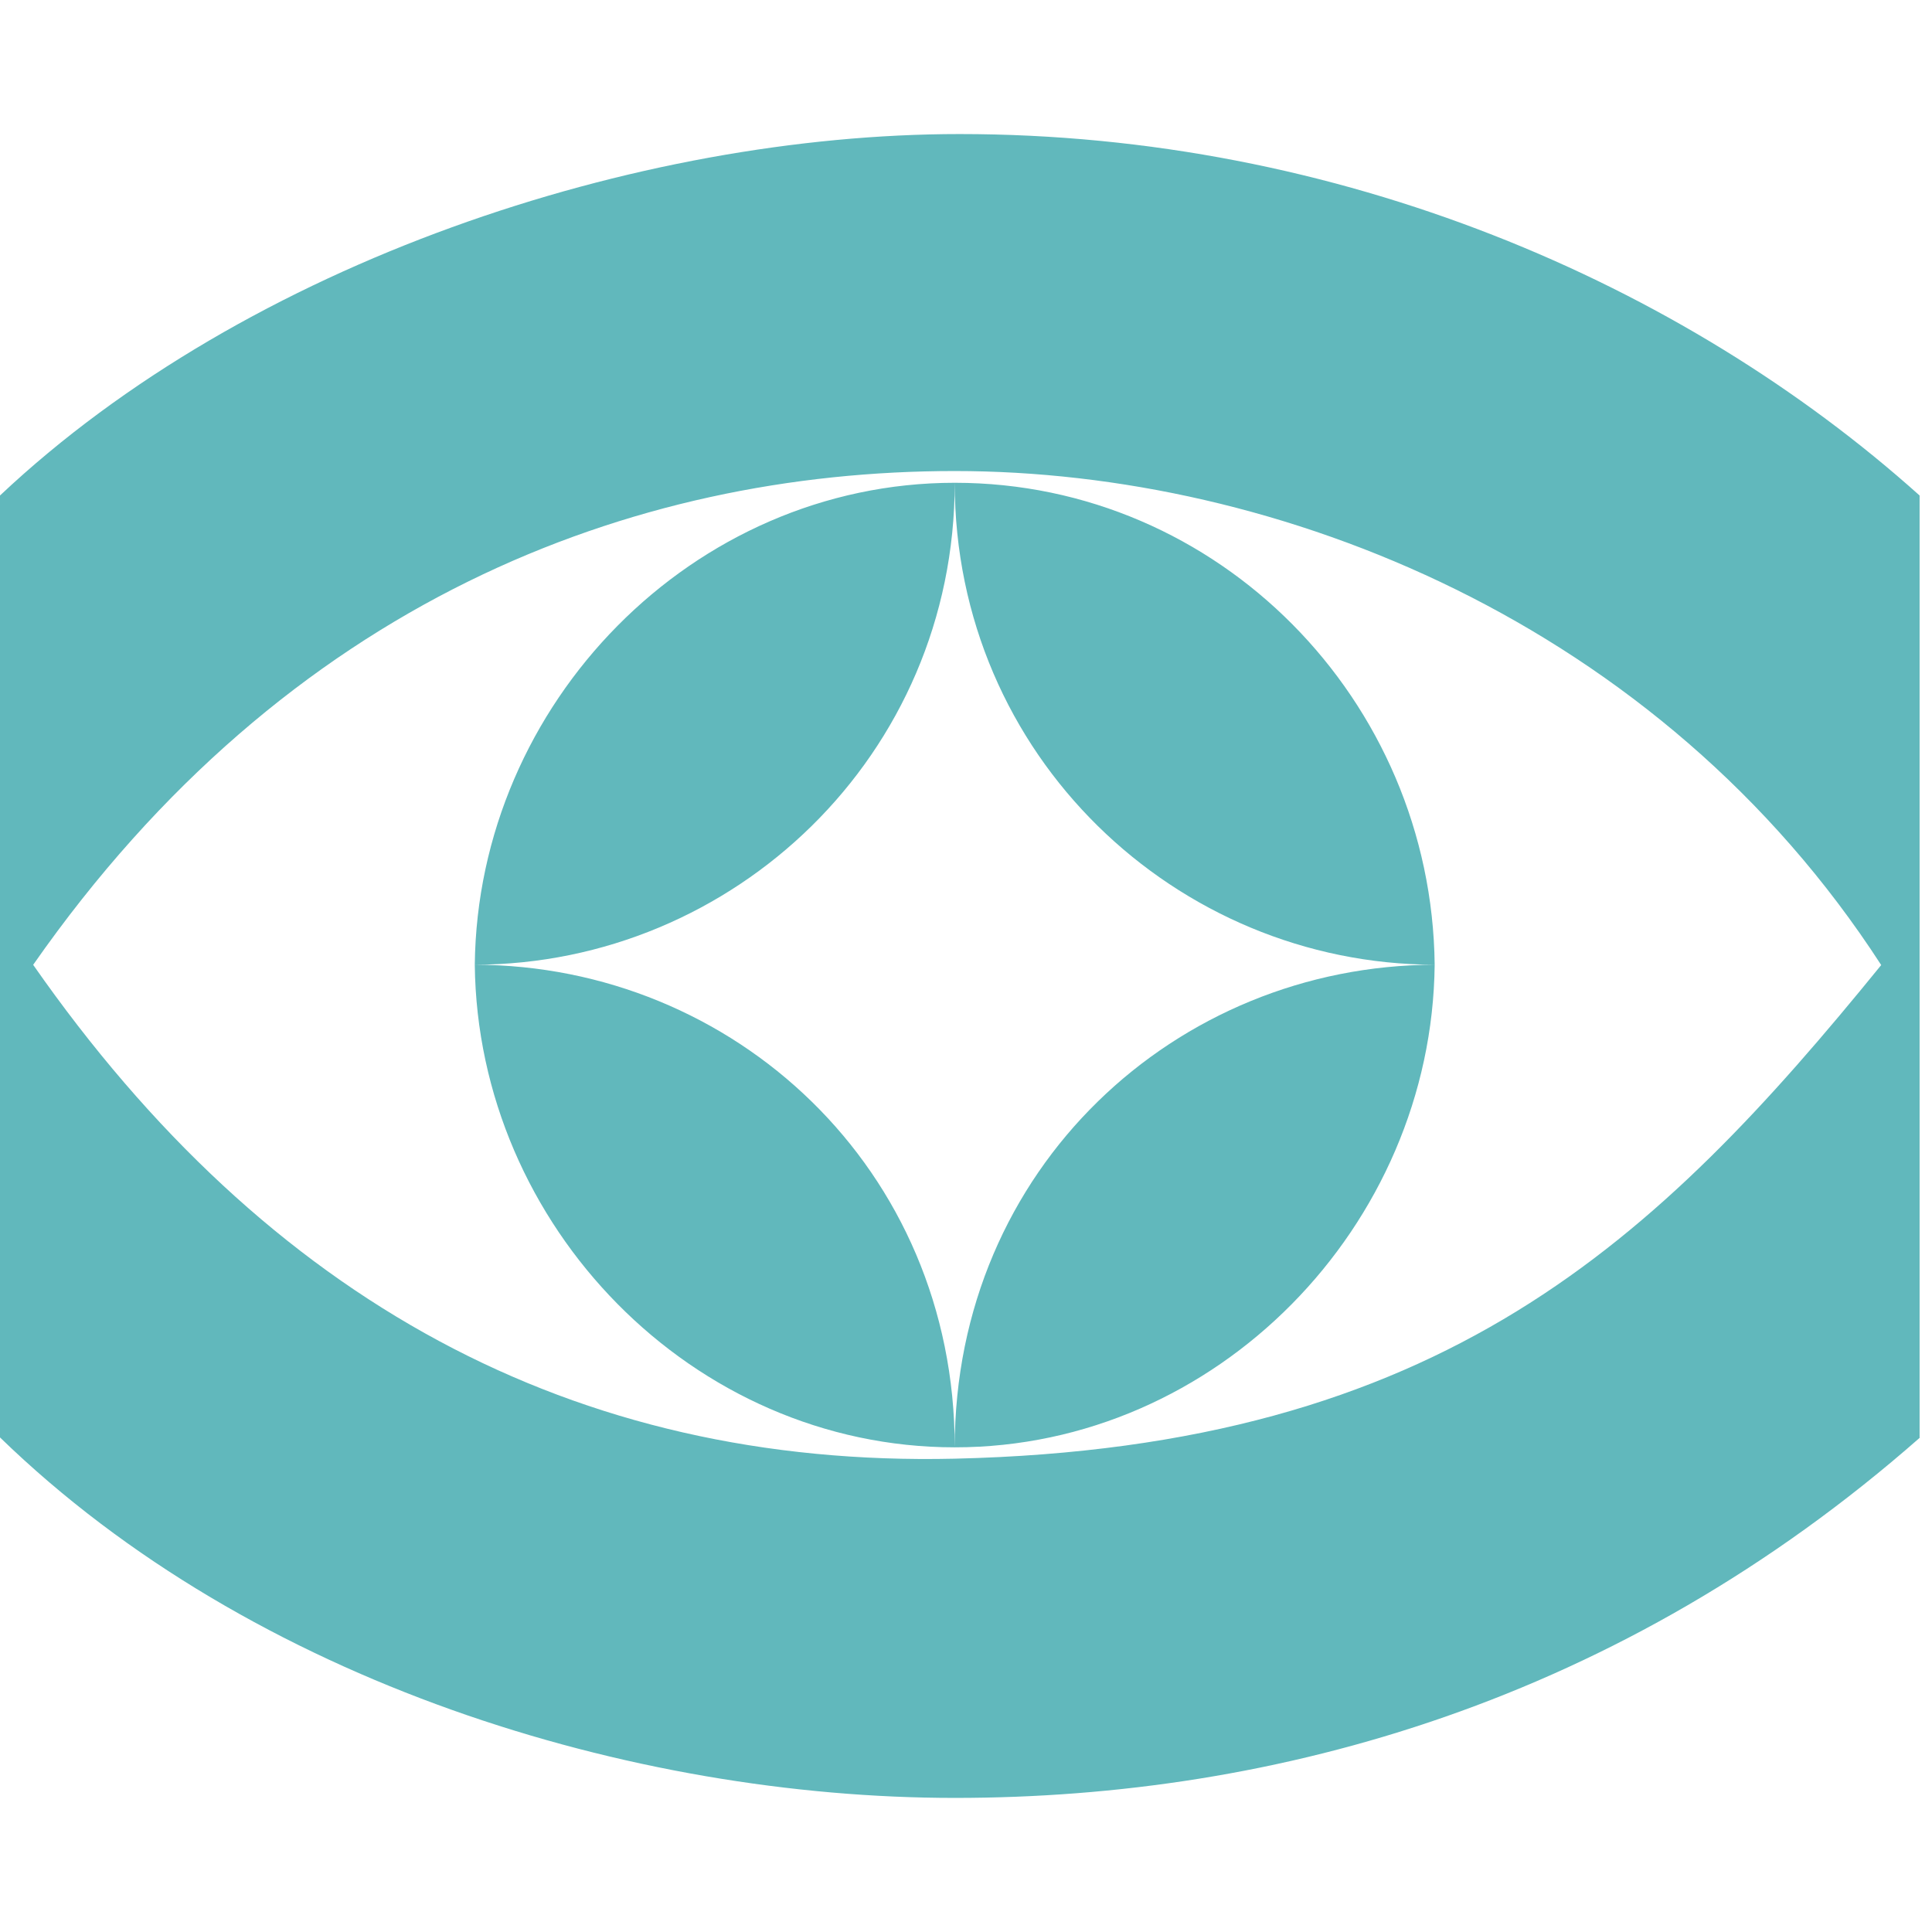
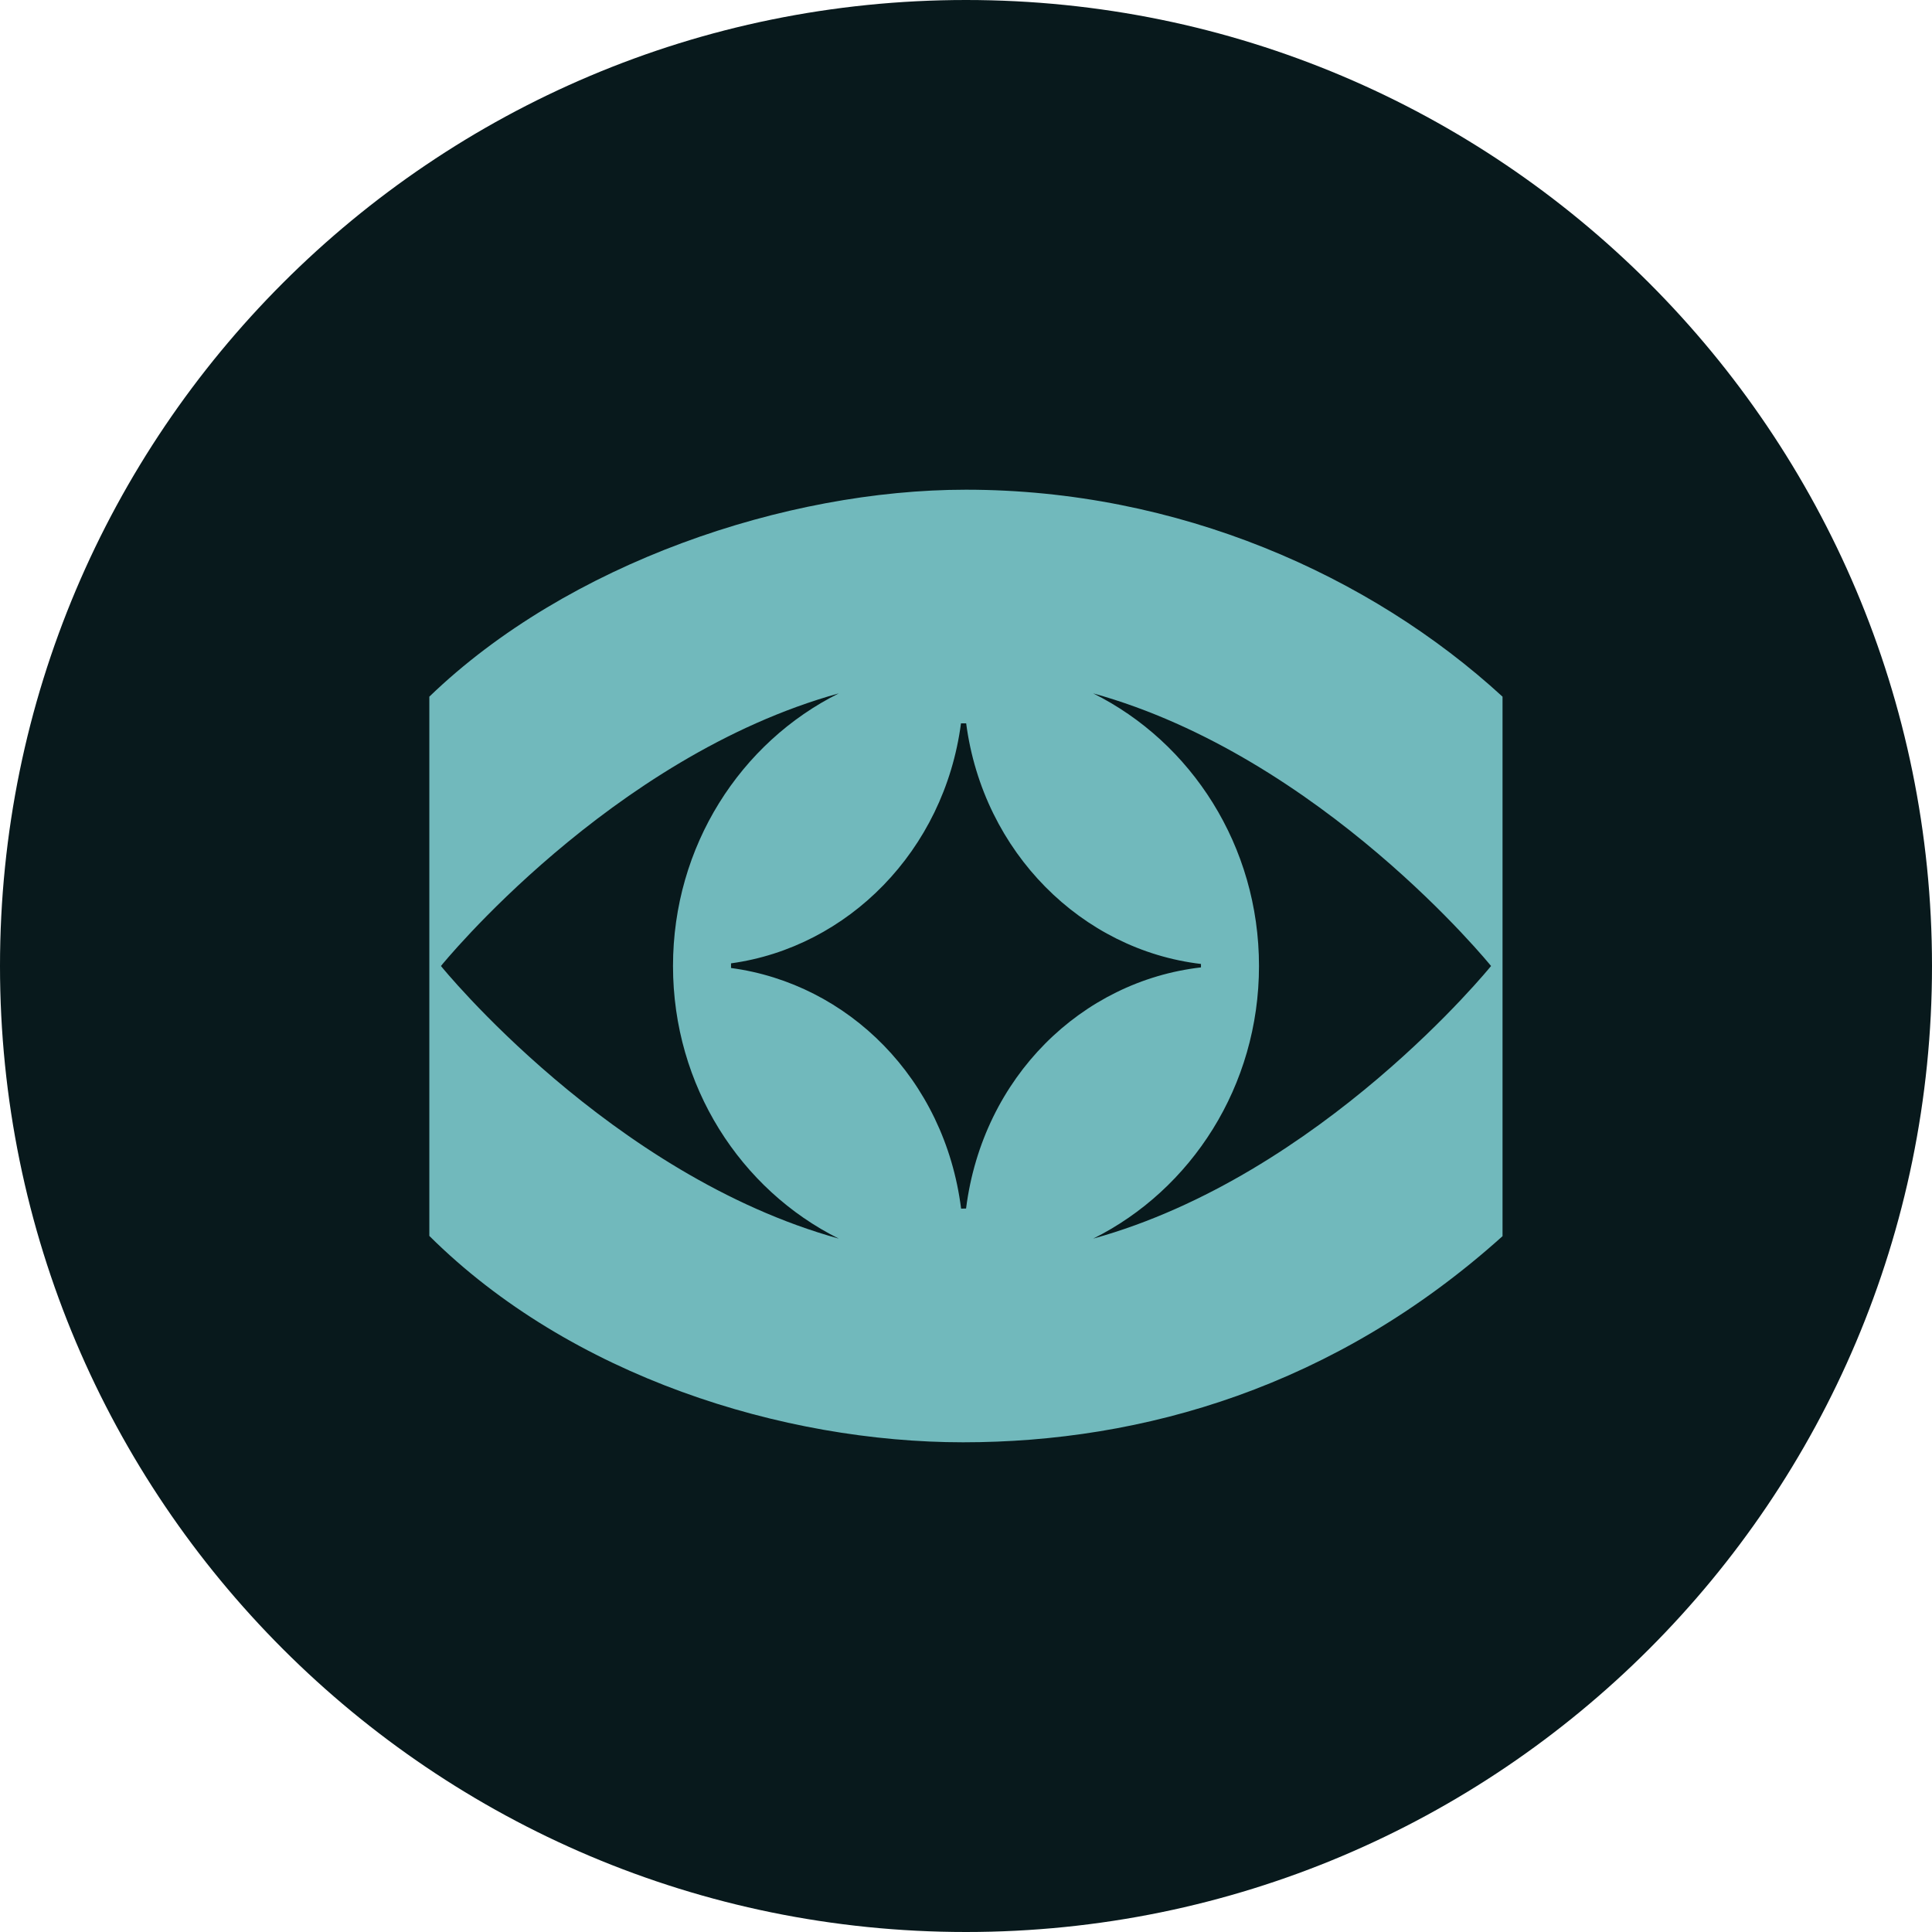
- <svg xmlns="http://www.w3.org/2000/svg" width="24" height="24" viewBox="0 0 24 24" fill="none">
-   <g transform="translate(0 1.6653)">
-     <path d="M23.849 16.194C20.123 19.469 15.858 20.669 11.86 20.669C7.862 20.669 3.143 19.242 0 16.191V4.49C3.078 1.59 7.921 0 11.922 0C16.634 0 20.901 1.85 23.846 4.49V16.194H23.849ZM23.369 10.323C20.614 6.064 15.873 4.186 11.86 4.186C7.847 4.186 3.565 5.804 0.412 10.32C3.323 14.492 7.128 16.564 11.86 16.455C17.921 16.314 20.576 13.758 23.369 10.323ZM11.86 4.332C8.606 4.332 5.933 7.072 5.898 10.319C9.11 10.312 11.86 7.723 11.86 4.332C11.86 7.723 14.61 10.312 17.822 10.319C17.786 7.028 15.135 4.332 11.86 4.332ZM11.86 16.314C11.86 12.849 9.11 10.325 5.898 10.319C5.933 13.565 8.606 16.314 11.86 16.314C15.114 16.314 17.787 13.565 17.822 10.319C14.61 10.325 11.86 12.849 11.86 16.314Z" fill="#61B8BC" />
-   </g>
+ <svg xmlns="http://www.w3.org/2000/svg" width="288" height="288" viewBox="0 0 288 288" fill="none">
+   <rect width="288" height="288" rx="144" fill="#08191C" />
+   <path fill-rule="evenodd" clip-rule="evenodd" d="M143.98 73C175.591 73 204.218 85.707 223.98 103.85V184.256H224C199 206.752 170.385 215 143.565 215C116.745 215 85.087 205.191 64 184.235V103.85C84.652 83.923 117.14 73 143.98 73ZM125.037 103.36C90.974 112.8 65.732 143.997 65.73 144C65.73 144 90.972 175.199 125.037 184.639C110.413 177.35 100.324 161.892 100.324 144C100.324 126.108 110.413 110.65 125.037 103.36ZM162.962 103.36C177.586 110.649 187.676 126.108 187.676 144C187.676 161.891 177.587 177.349 162.963 184.639C197.023 175.2 222.263 144.009 222.27 144C222.262 143.99 197.022 112.798 162.962 103.36ZM143.252 107.831C140.747 126.857 126.358 141.216 108.973 143.604V144.297C126.4 146.638 140.817 160.768 143.27 180.17C143.516 180.165 143.764 180.159 144.01 180.152C146.504 160.491 161.283 146.249 179.027 144.208V143.696C161.32 141.611 146.565 127.12 144.025 107.831C143.767 107.83 143.51 107.83 143.252 107.831Z" fill="#71B9BC" />
</svg>
